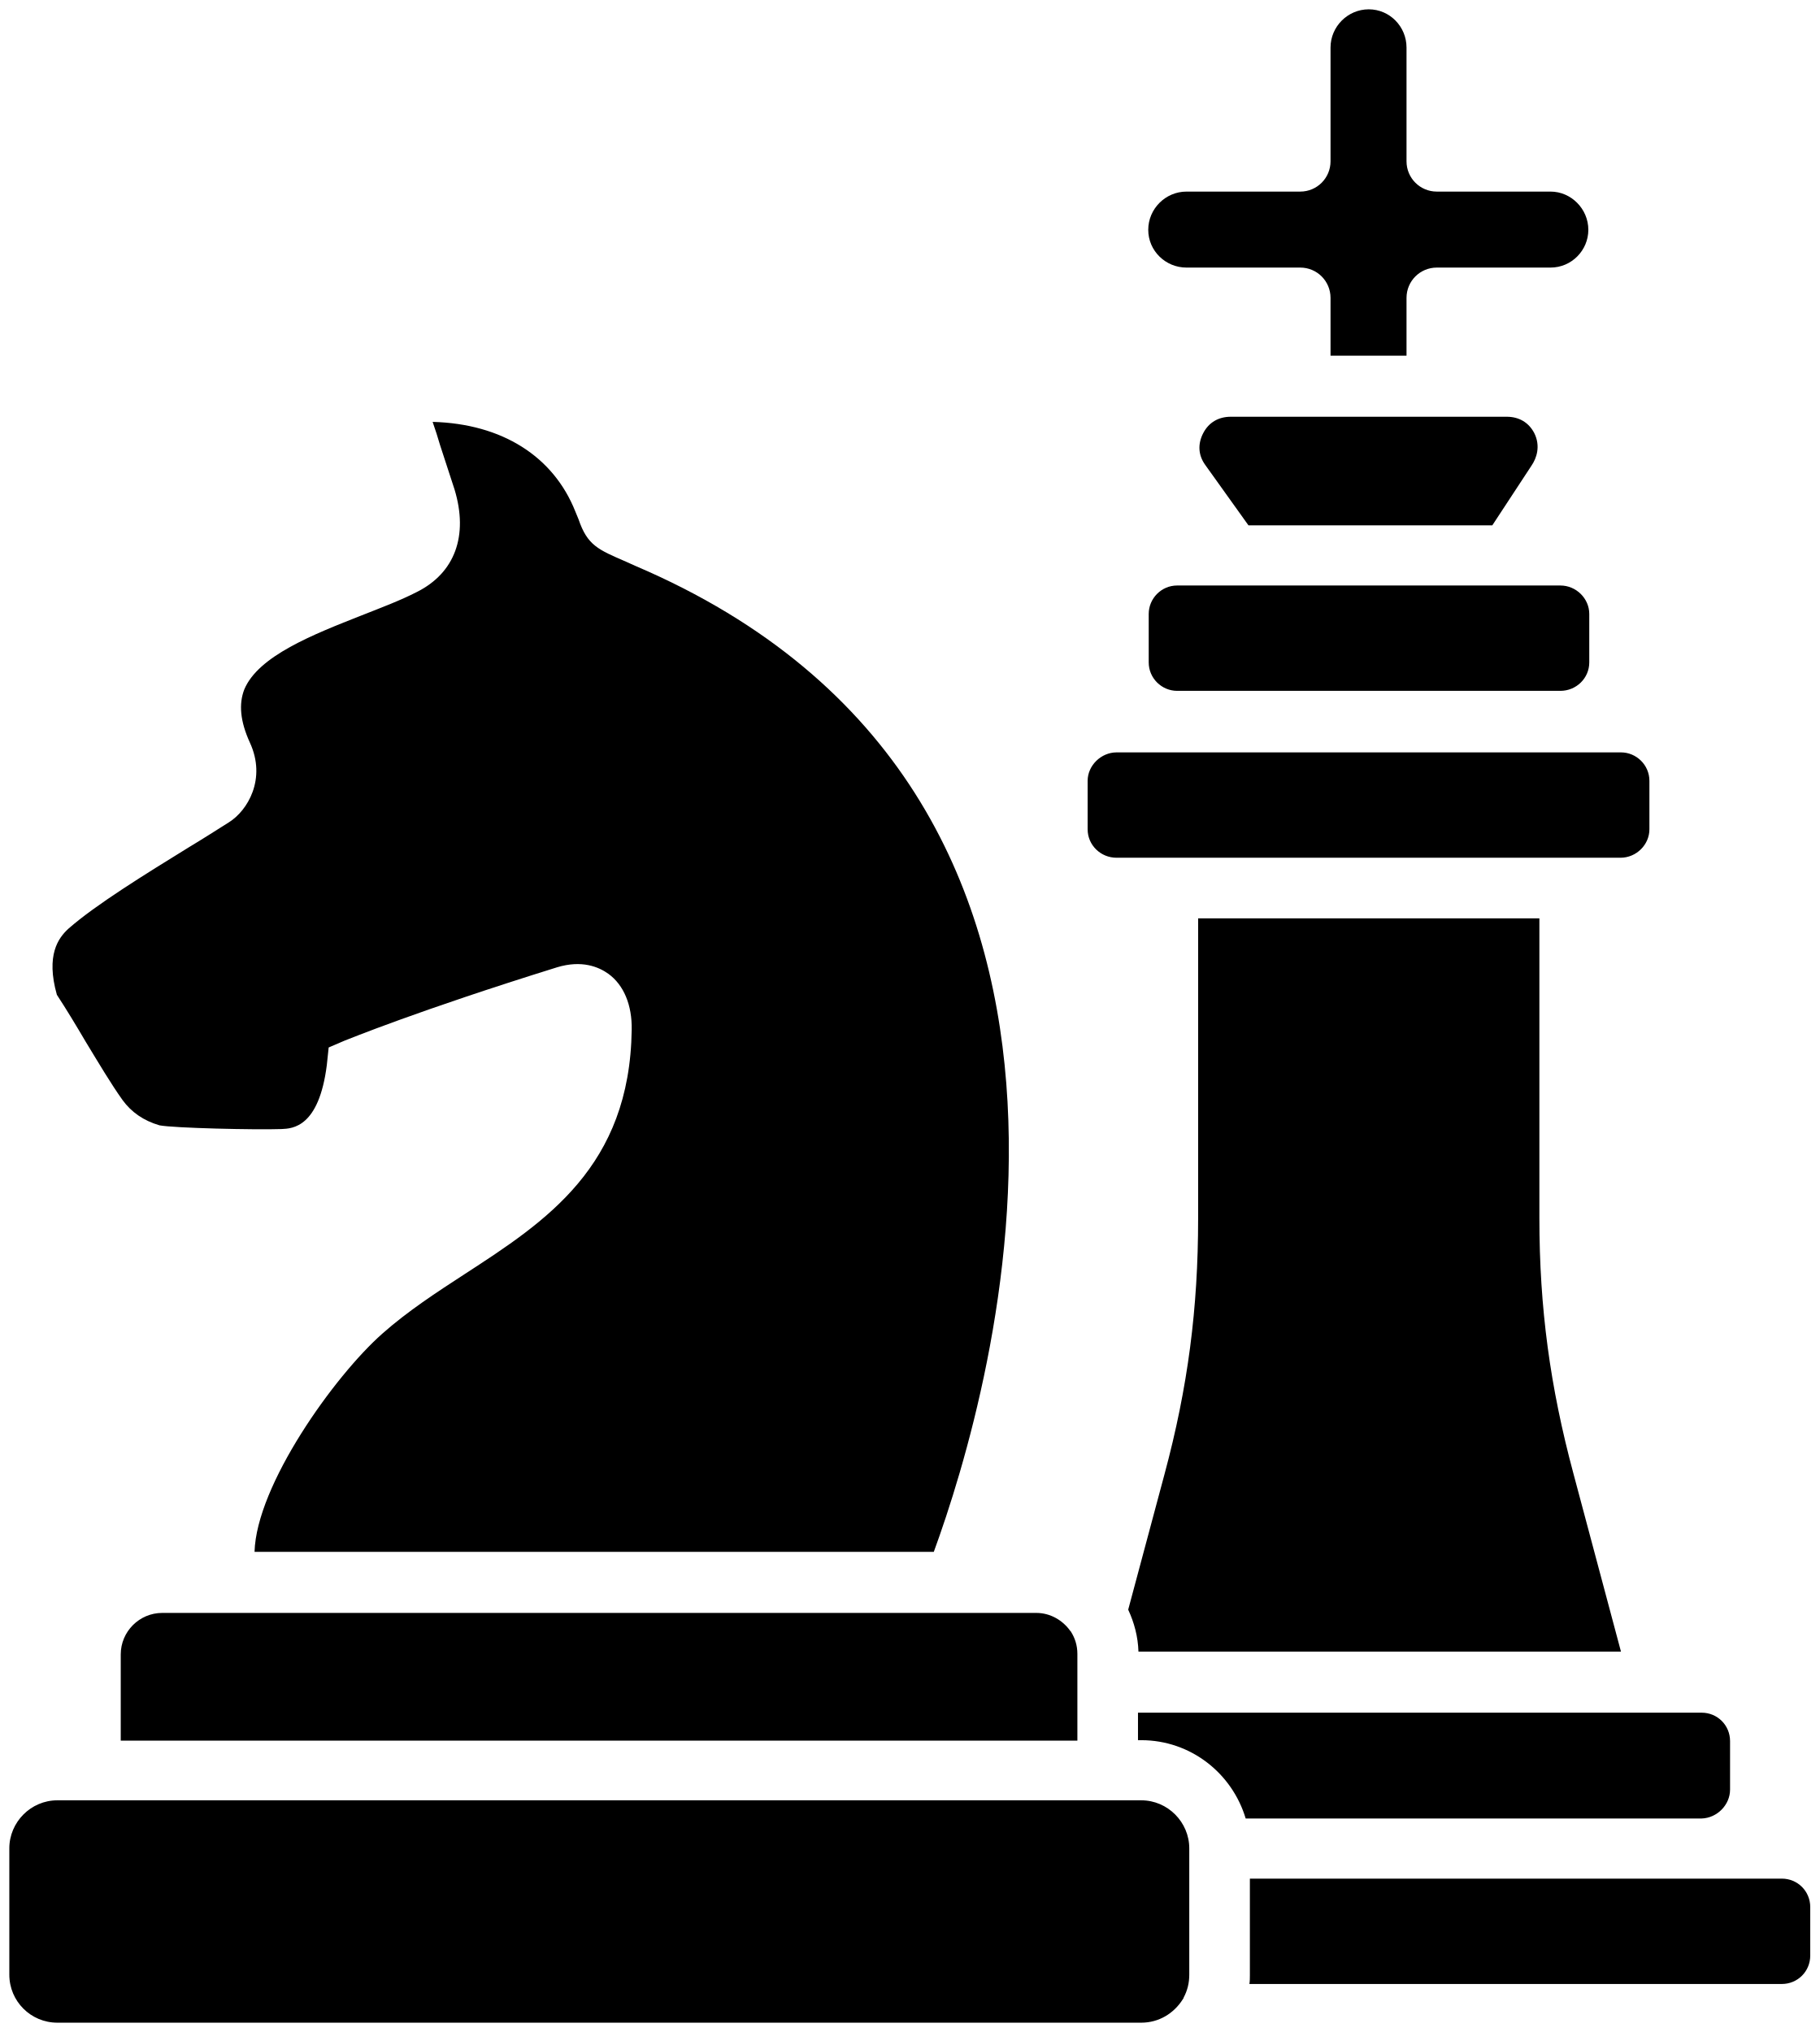
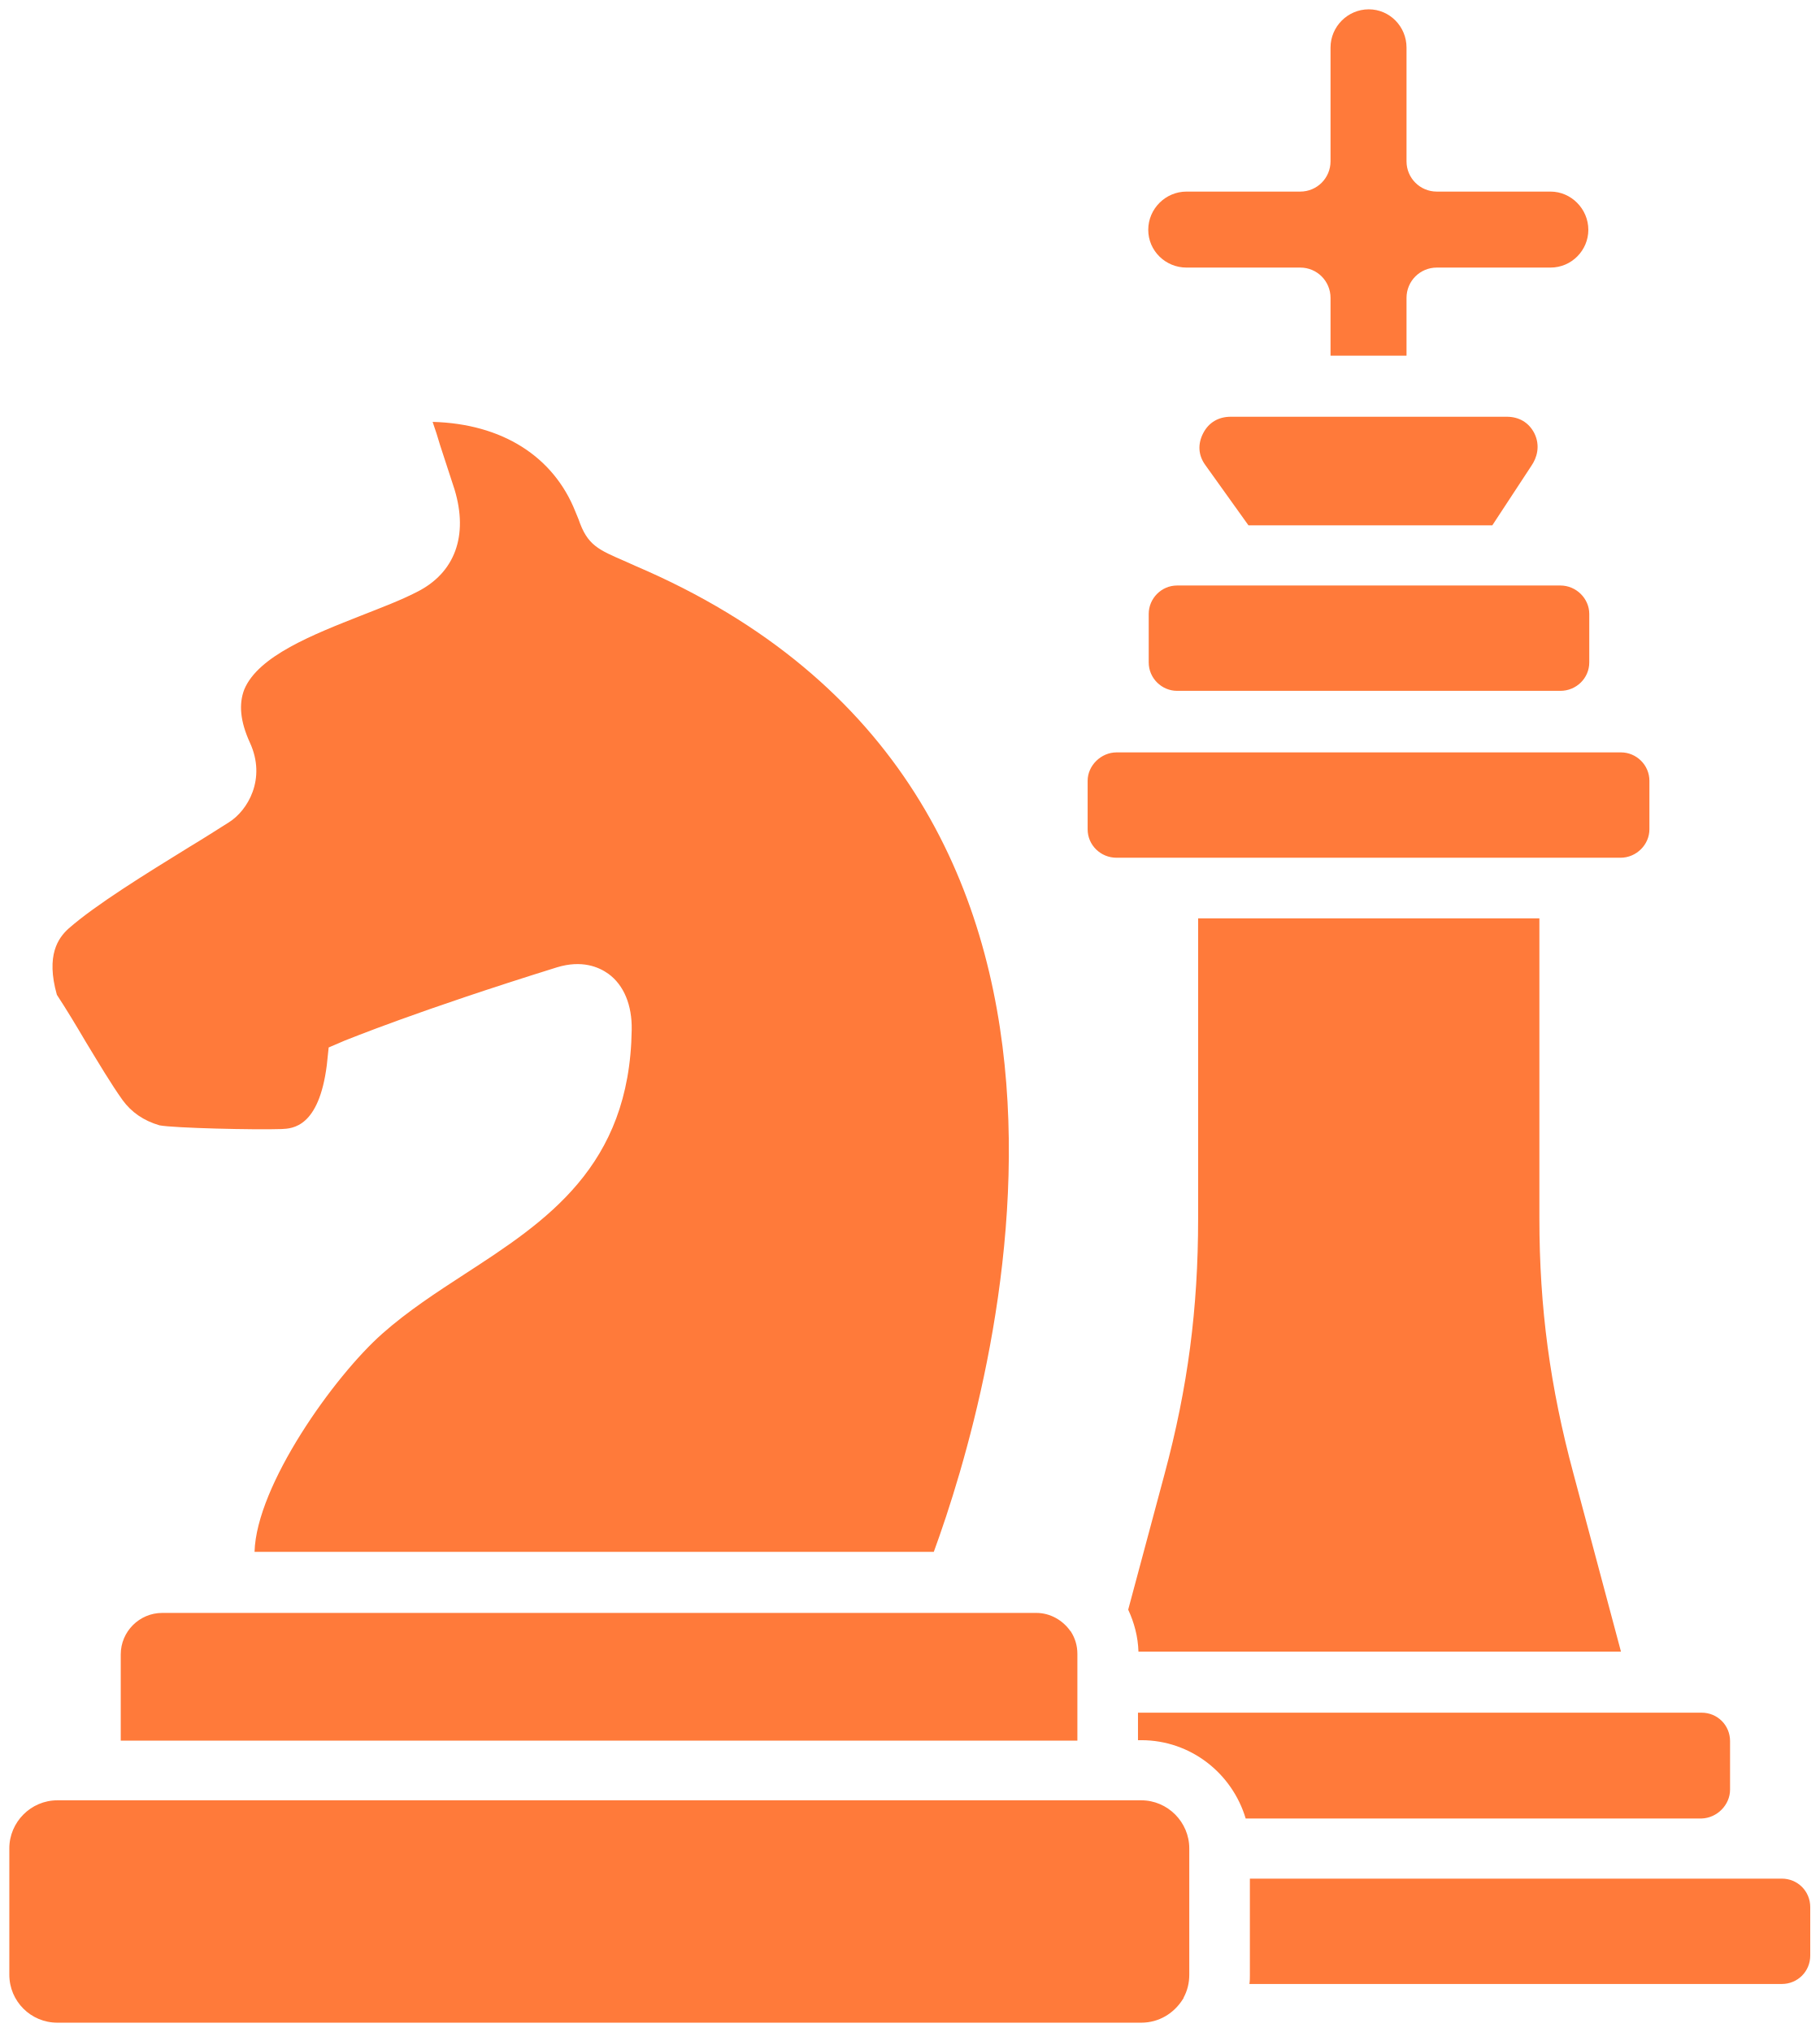
- <svg xmlns="http://www.w3.org/2000/svg" fill="currentColor" aria-hidden="true" viewBox="54.9 32 390.3 435.9">
+ <svg xmlns="http://www.w3.org/2000/svg" color="#FF7A3A" fill="currentColor" aria-hidden="true" viewBox="54.9 32 390.3 435.9">
  <path d="M443.2 441.1v10.4c0 3.4-2.7 6.1-6.1 6.1H322.9c.1-.6.1-1.3.1-1.9V435h114.1c3.4 0 6.1 2.7 6.1 6.1M426 415.9v-10.4c0-3.4-2.7-6.1-6.1-6.1H299v5.9h.7c10.6 0 19.5 7.1 22.4 16.8h97.8c3.3-.1 6.1-2.9 6.1-6.2m-126.3 2.3H67.2c-5.7 0-10.3 4.7-10.3 10.3v27.1c0 5.7 4.6 10.3 10.3 10.3h232.5c3.8 0 7-2 8.9-5 .1-.1.2-.3.2-.4.8-1.5 1.2-3.1 1.2-4.9v-27.1c0-5.6-4.6-10.3-10.3-10.3m89.9-260.6h-82.2c-3.4 0-6.1 2.8-6.1 6.1v10.4c0 3.4 2.8 6.1 6.1 6.1h82.2c3.4 0 6.2-2.7 6.2-6.1v-10.4c0-3.3-2.8-6.1-6.2-6.1M375 144.7l8.4-12.8c1.1-1.6 2-4.2.6-7-1.2-2.3-3.3-3.5-5.9-3.5h-59.2c-2.6 0-4.7 1.2-5.9 3.5s-1.1 4.7.4 6.8l9.3 13zm-271 63.7c-2.7 1.7-5.5 3.5-8.5 5.3-9.4 5.8-20.1 12.4-25.9 17.5-2.2 2-4.9 5.7-2.5 14.2 2.1 3.2 4.2 6.7 6.2 10.1 2.8 4.6 5.4 9 7.9 12.5 1.9 2.6 4.5 4.4 7.9 5.4 3 .6 20.7 1 26.2.8 2.4-.1 8-.4 9.7-13.7l.4-3.8 3.5-1.5c.6-.2 15.3-6.3 45.5-15.7 5.3-1.6 8.9-.1 11 1.4 3.3 2.4 5.1 6.7 5 12-.4 29.4-18.4 41.1-35.8 52.4-6 3.9-12.3 8-17.7 12.8-10.3 9.1-27 32.5-27.4 46.8h145.7c12.7-34.7 50.1-162.8-64-211.5l-2-.9c-6-2.6-8.3-3.5-10.2-9.1-.2-.5-.4-1-.7-1.7-4.7-11.8-15.7-18.8-30.6-19.2.6 1.7 1.1 3.3 1.6 5 1 3.1 2.1 6.4 3.1 9.5 3 9.9.1 17.9-8.1 22-3.5 1.8-7.5 3.3-11.8 5-10.4 4.1-22.2 8.7-25.2 15.9-1.2 3.1-.9 6.8 1.2 11.4 3.6 7.8-.5 14.6-4.5 17.1m304.7 1.5v-10.4c0-3.4-2.8-6.1-6.1-6.1H294.4c-3.3 0-6.2 2.8-6.2 6.1v10.4c0 3.4 2.8 6.1 6.2 6.1h108.1c3.4 0 6.2-2.8 6.2-6.1M348.5 34c-4.5 0-8.2 3.7-8.2 8.2v24.4c0 3.6-2.9 6.5-6.5 6.5h-24.4c-4.5 0-8.2 3.7-8.2 8.2s3.7 8.1 8.2 8.1h24.4c3.6 0 6.5 2.9 6.5 6.5v12.4h16.3V95.9c0-3.6 2.9-6.5 6.5-6.5h24.4c4.5 0 8.1-3.7 8.1-8.1 0-4.5-3.7-8.2-8.1-8.2h-24.4c-3.6 0-6.5-2.9-6.5-6.5V42.2c0-4.5-3.6-8.2-8.1-8.2m-36.6 195v64.4c0 19.3-2.2 36.2-7.2 54.8l-7.8 29.1c1.3 2.8 2.1 5.8 2.2 9h103.5l-10.2-38.2c-5-18.6-7.3-35.5-7.3-54.8V229zM286 386.8c0-1.8-.5-3.4-1.4-4.8 0-.1-.1-.1-.1-.1-1.6-2.3-4.3-3.9-7.3-3.9H89.7c-4.9 0-8.9 4-8.9 8.9v18.5H286z" />
</svg>
